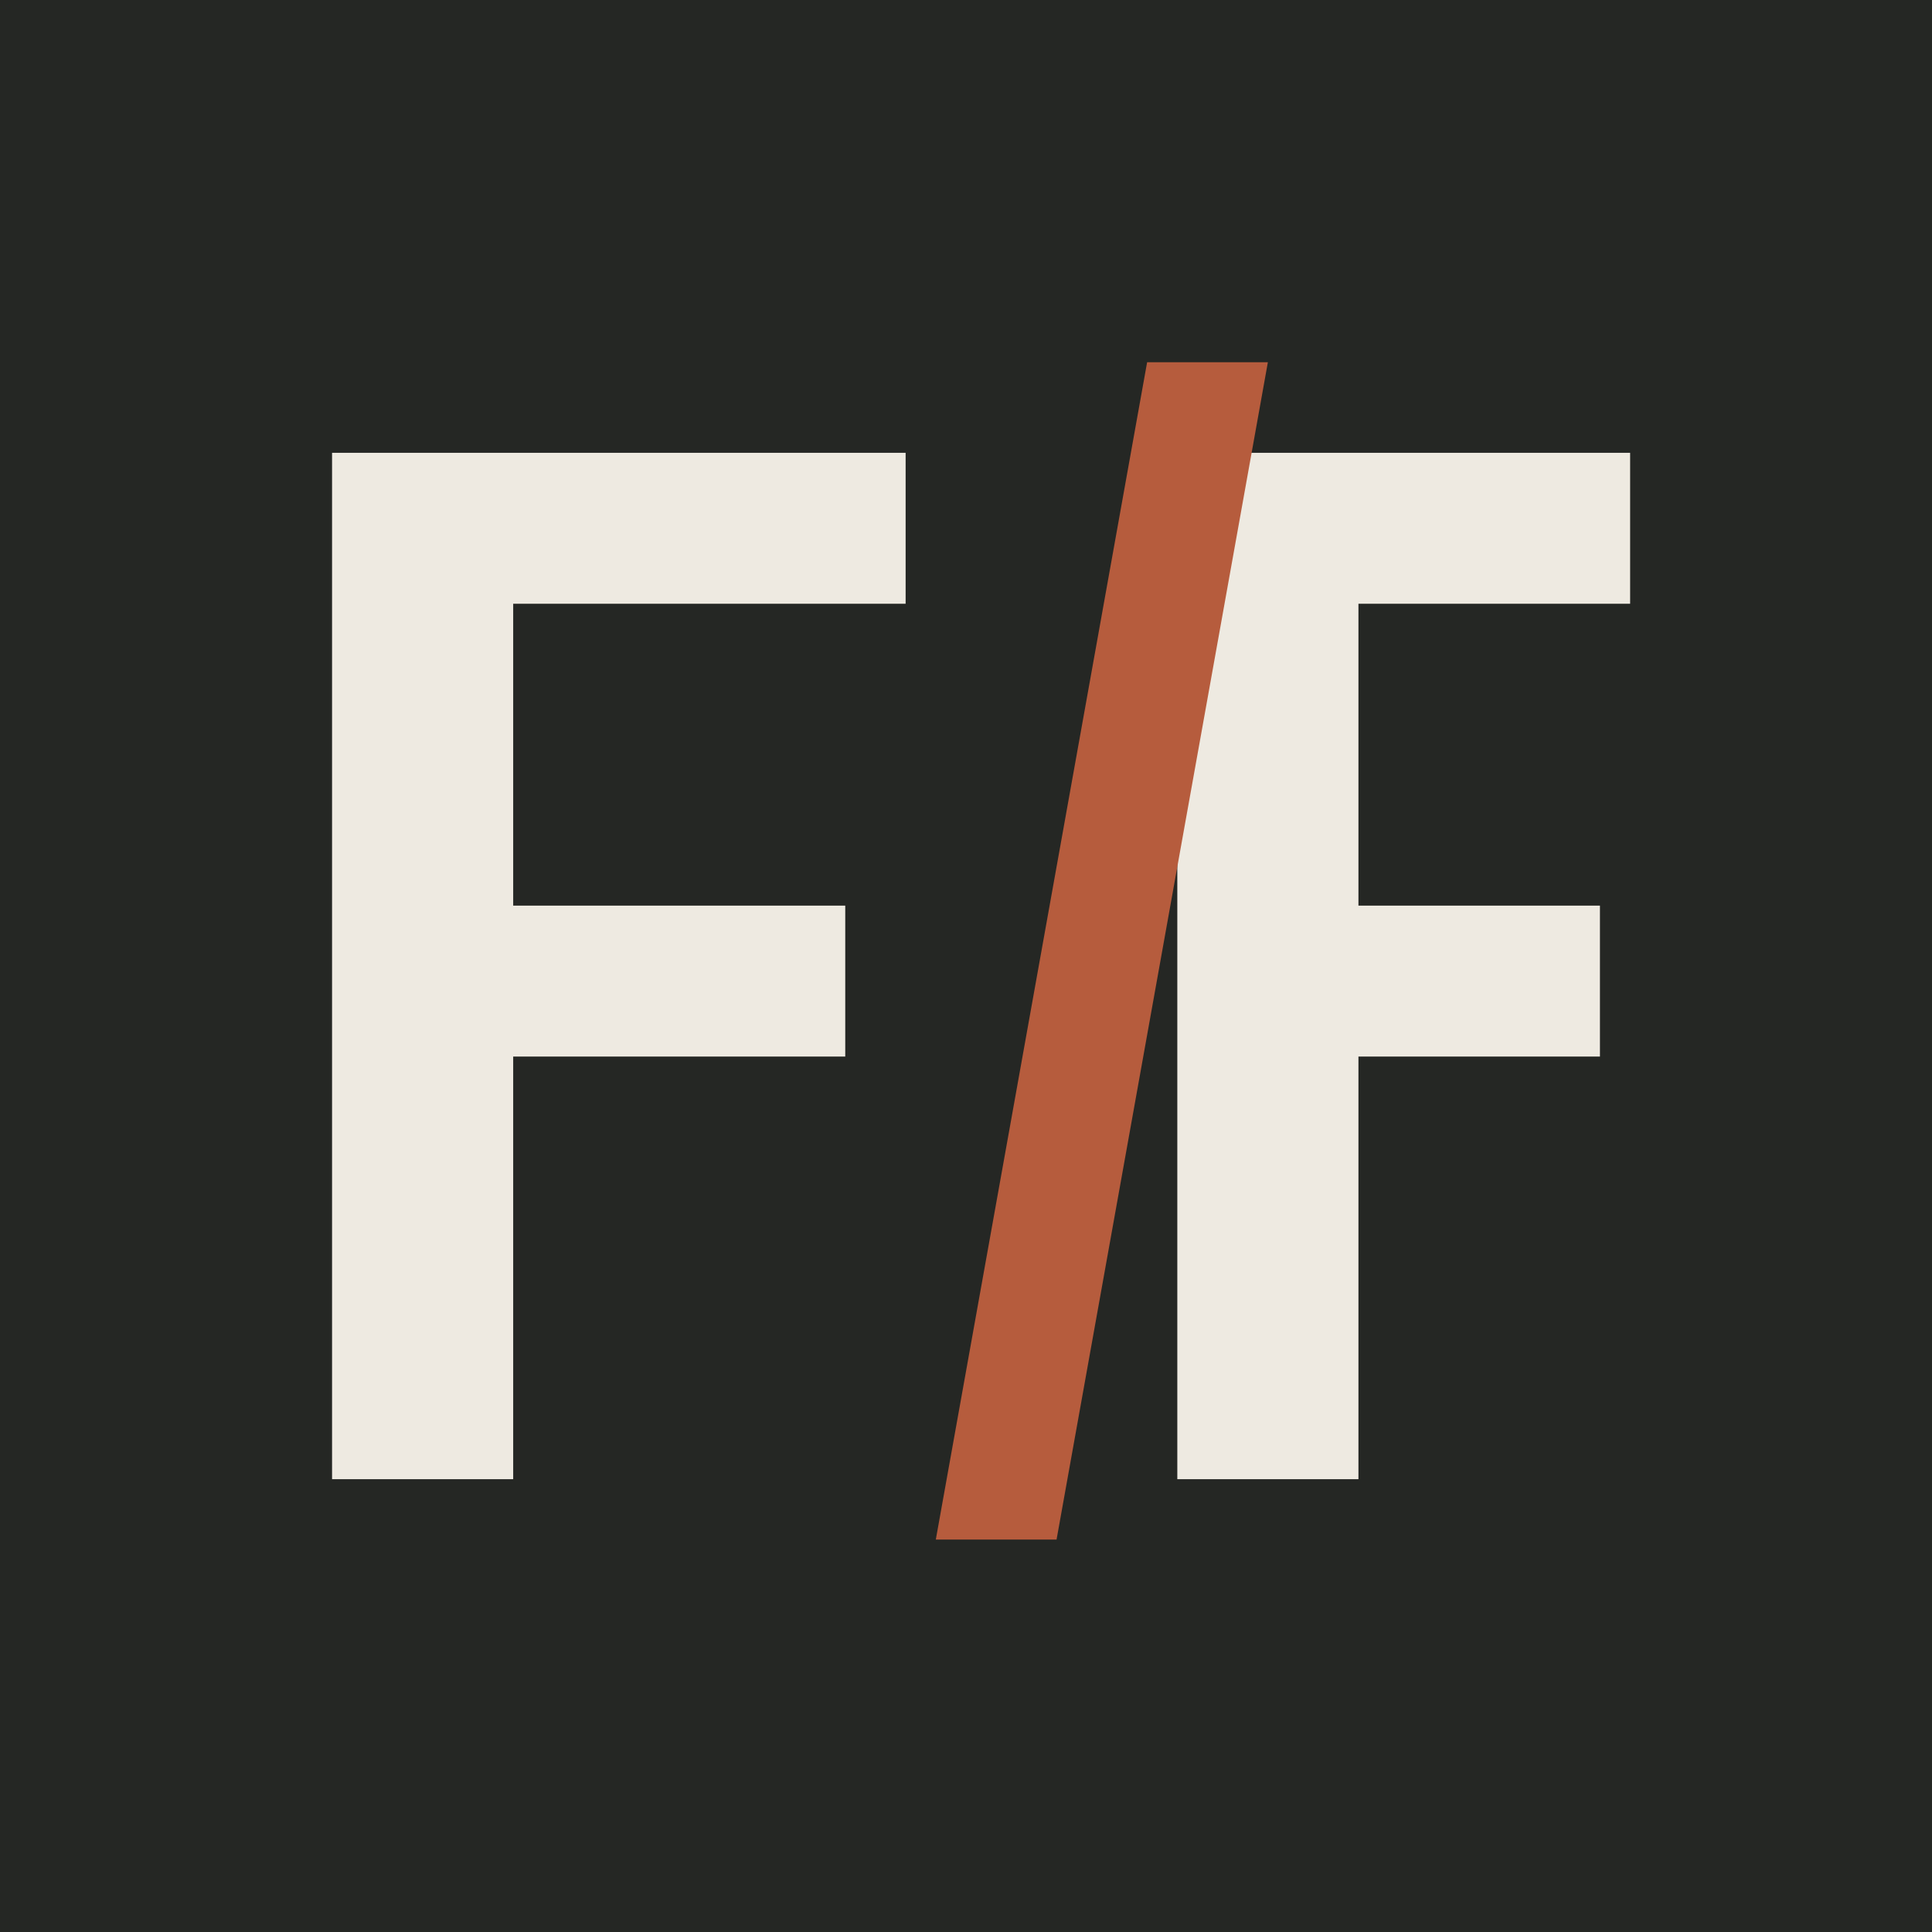
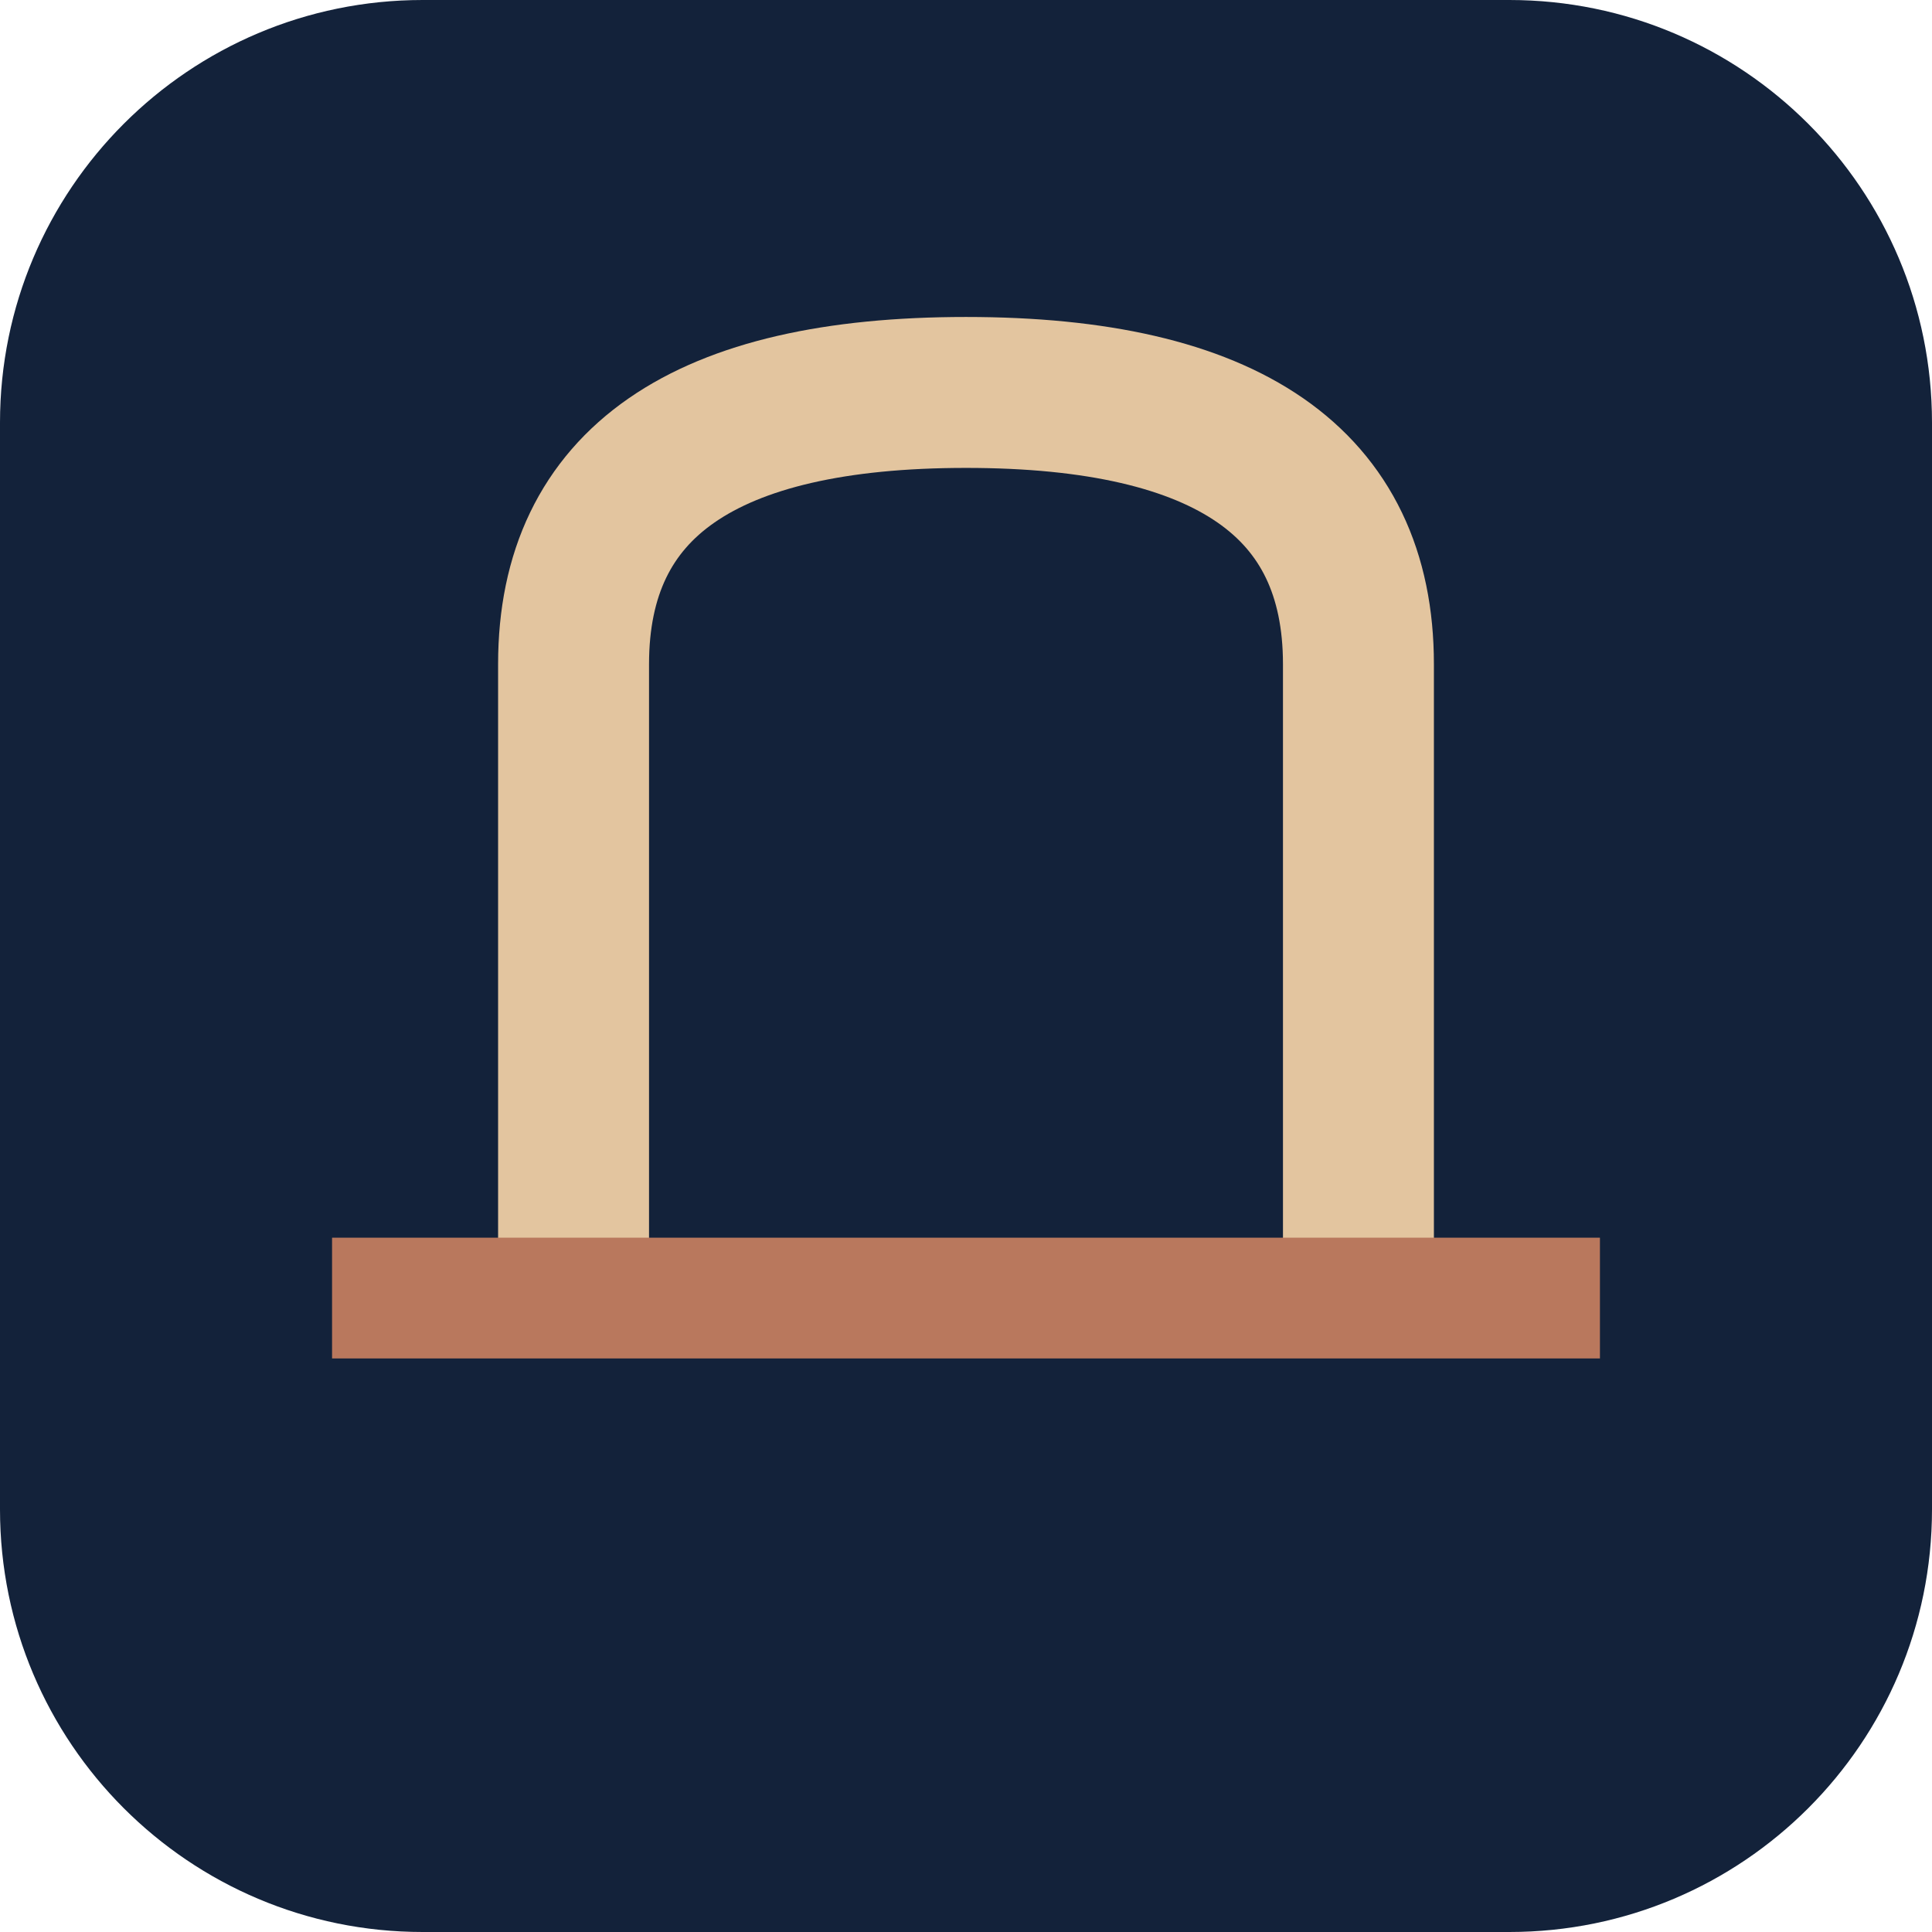
<svg xmlns="http://www.w3.org/2000/svg" viewBox="0 0 64 64">
-   <rect width="64" height="64" fill="#252724" />
-   <path fill="#eeeae1" d="M11 15h19v5H17v10h11v5H17v14h-6zm28 0h15v5h-9v10h8v5h-8v14h-6z" />
-   <path fill="#b65c3d" d="m31 51 7-39h4l-7 39z" />
+   <rect width="64" height="64" rx="14" fill="#13223a" />
+   <path d="M19 43V22q0-9 13-9t13 9v21" fill="none" stroke="#e3c59f" stroke-width="5" />
+   <path d="M11 43h42" stroke="#b9785d" stroke-width="4" />
</svg>
